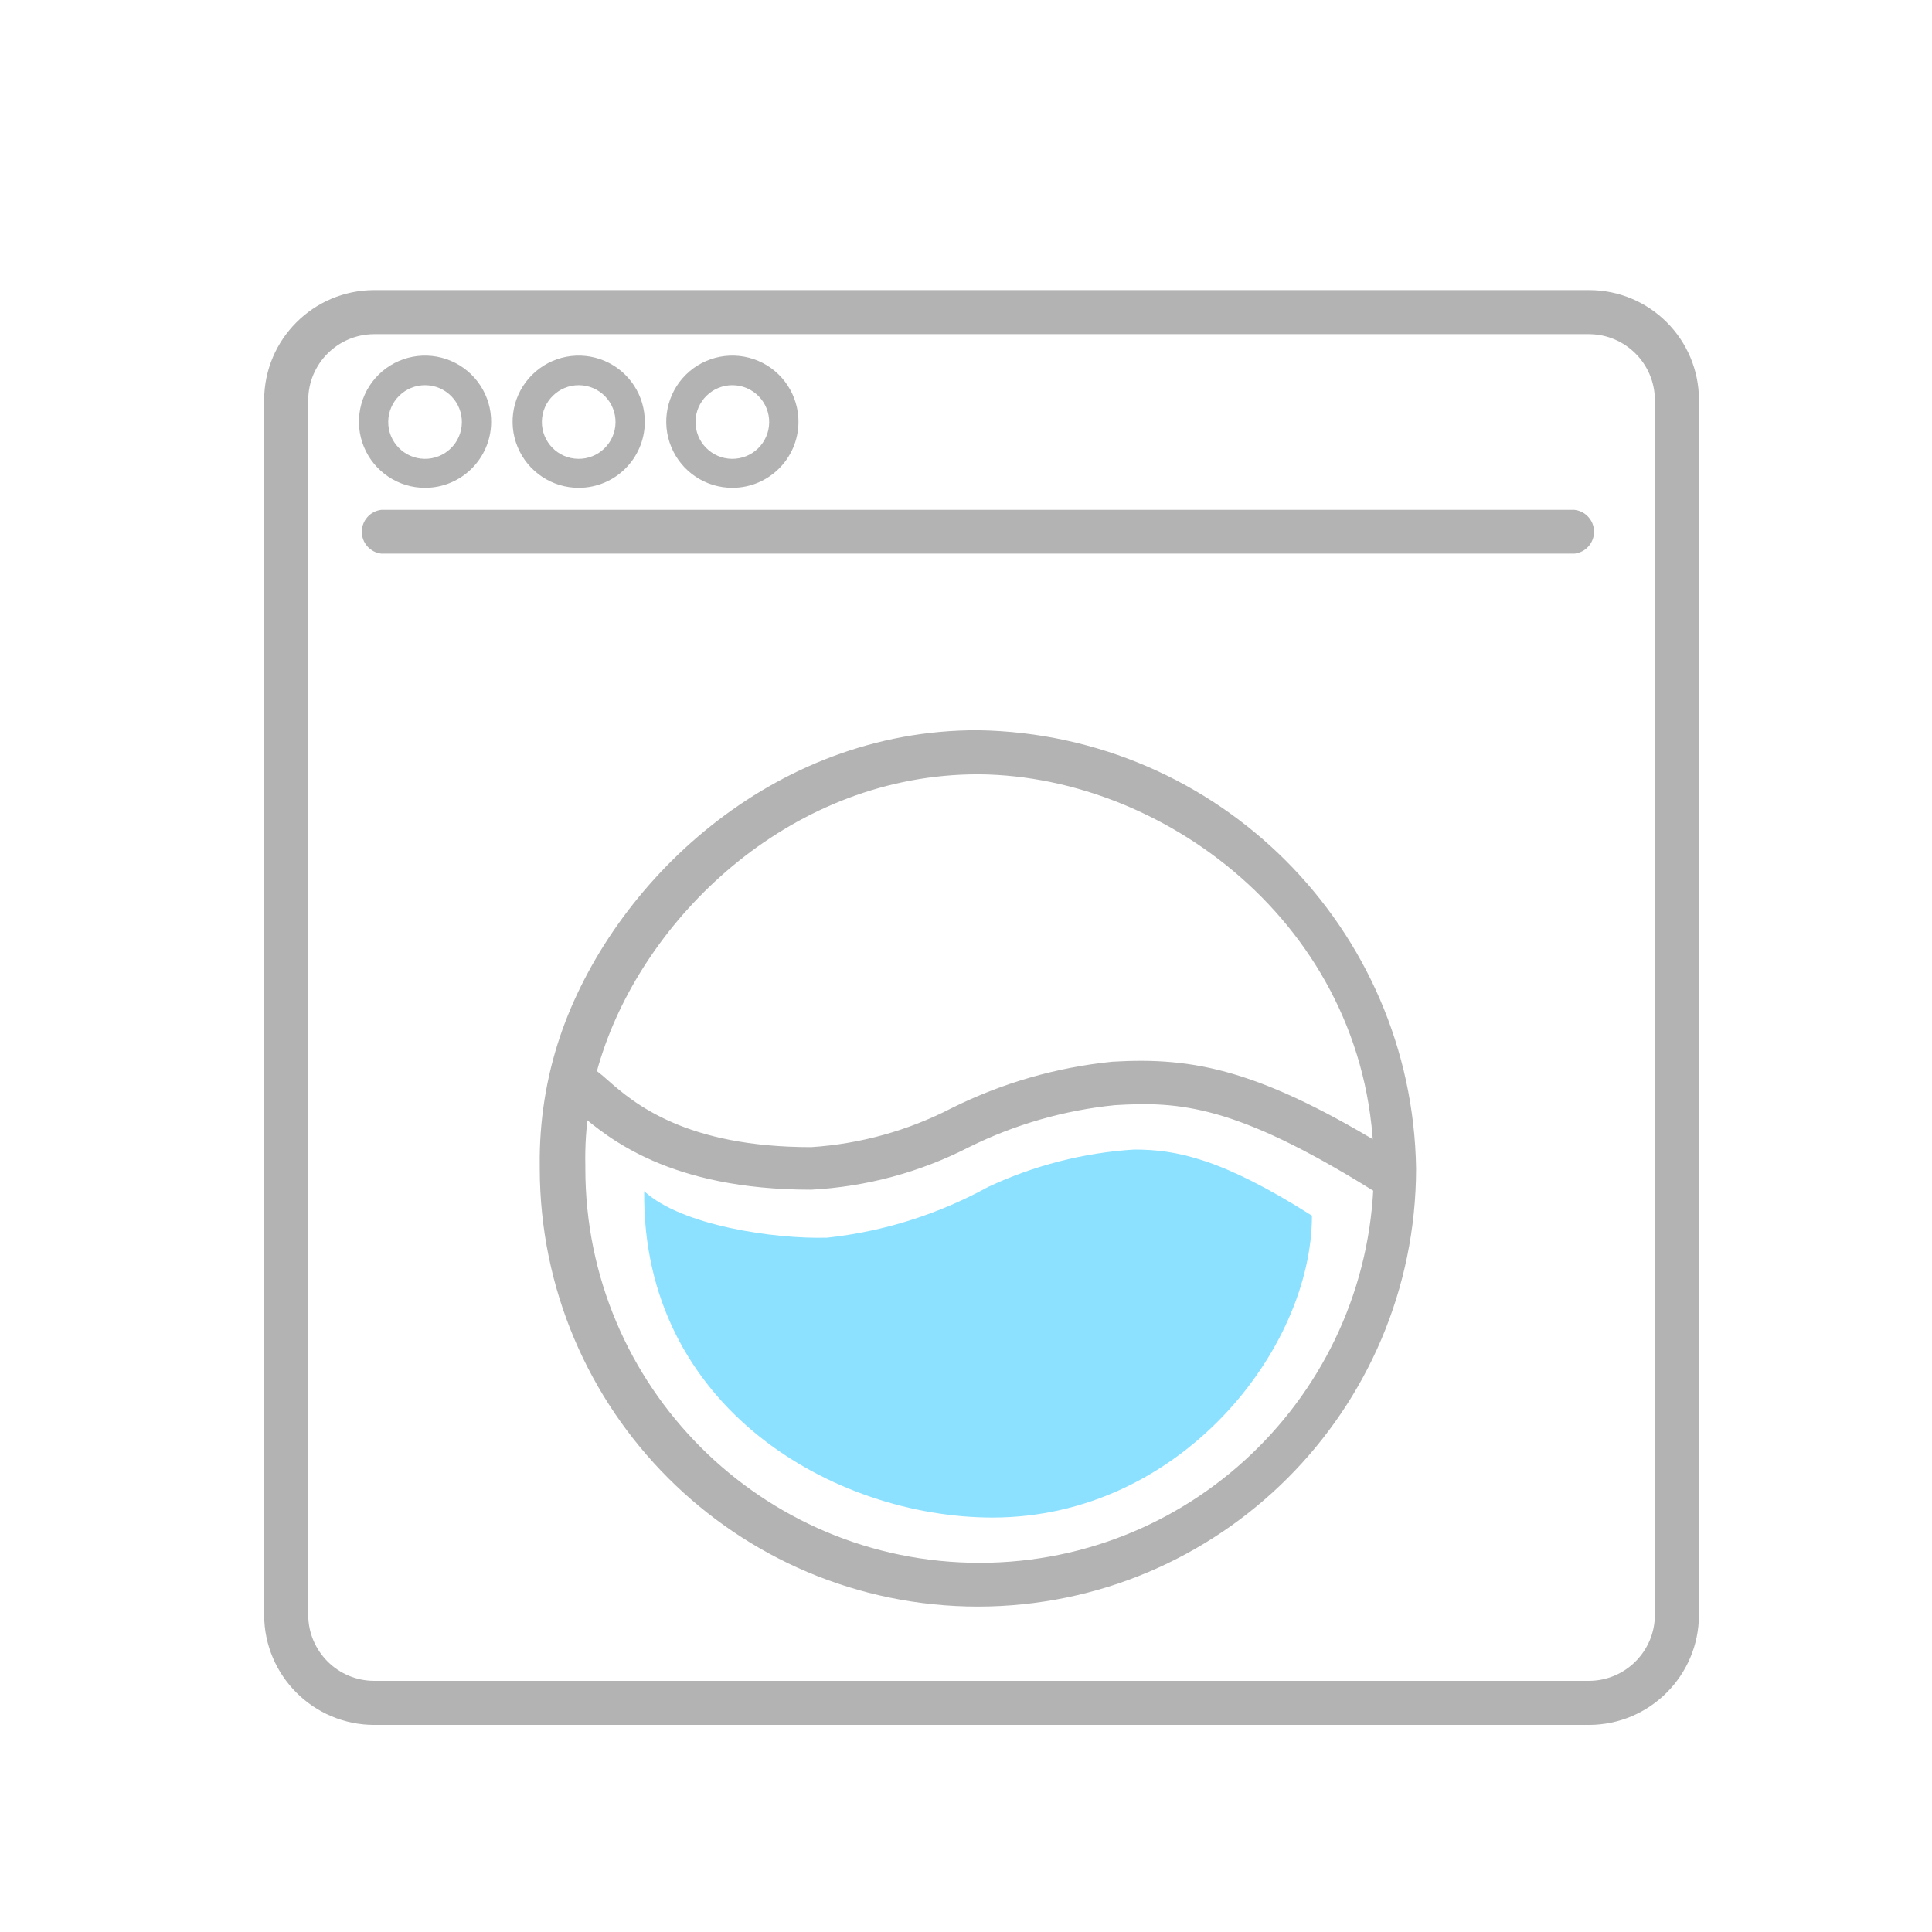
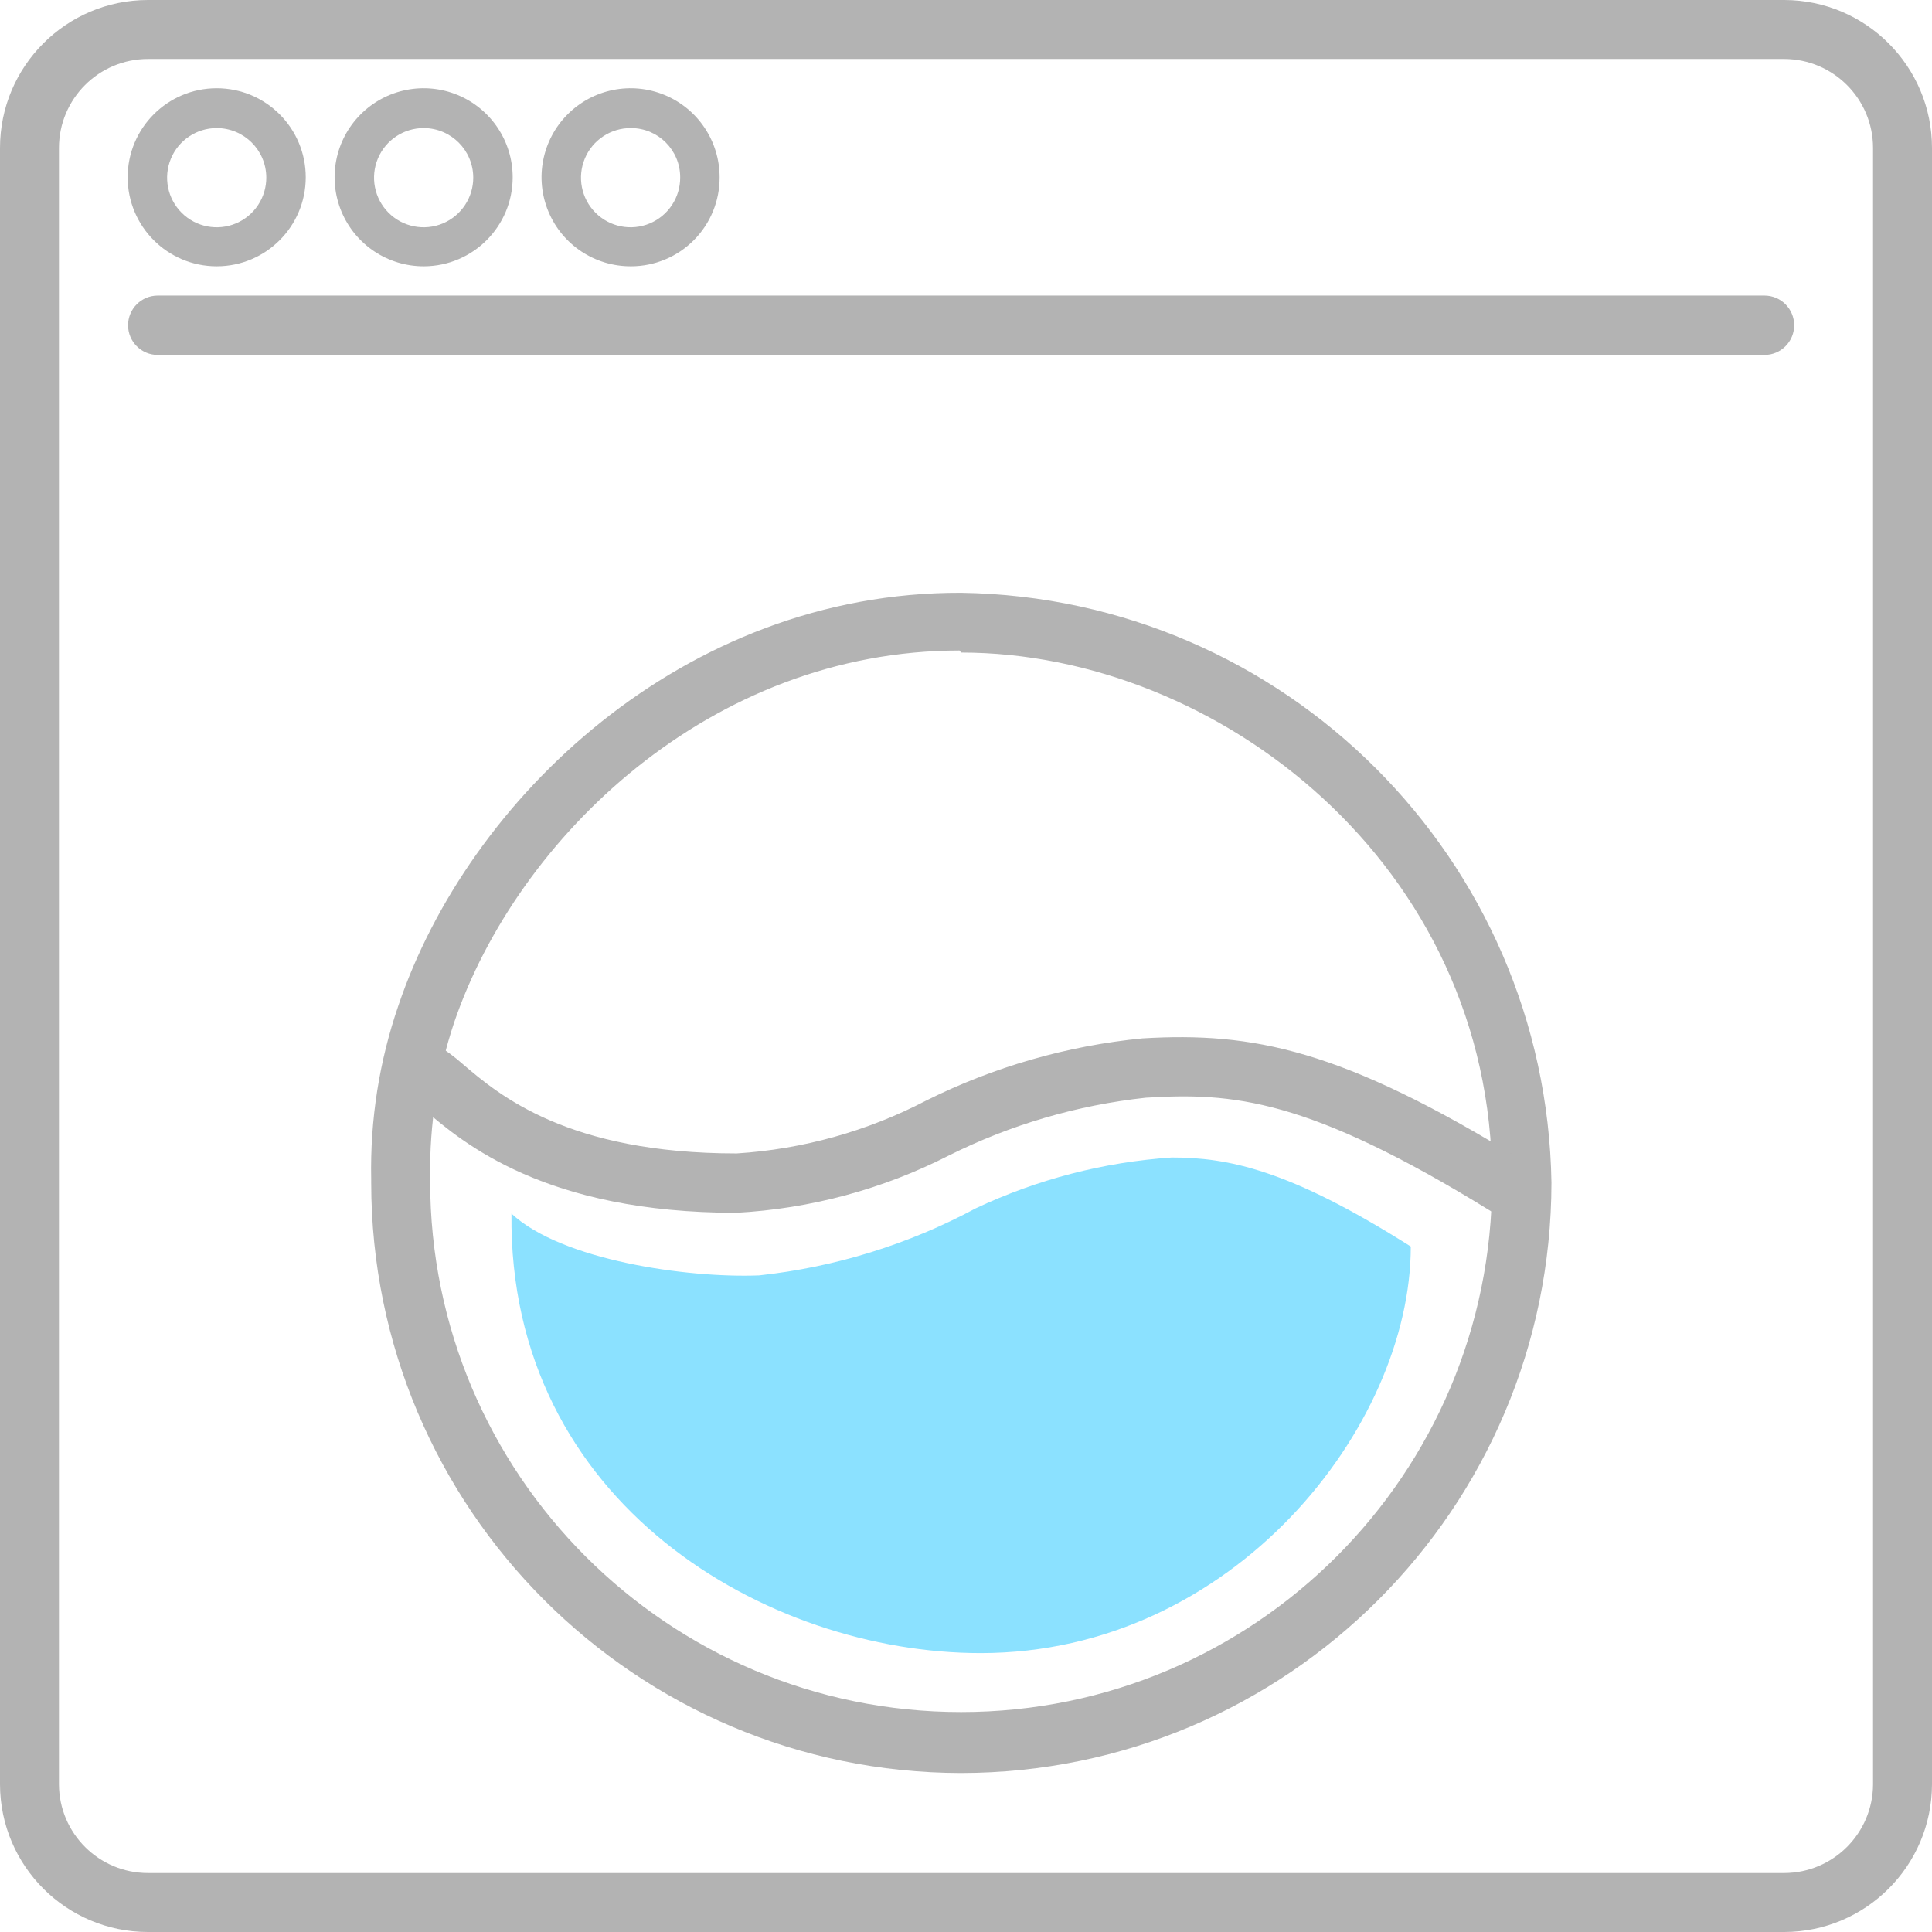
- <svg xmlns="http://www.w3.org/2000/svg" id="Layer_1" data-name="Layer 1" viewBox="0 0 64 64">
+ <svg xmlns="http://www.w3.org/2000/svg" viewBox="0 0 47.52 47.52">
  <defs>
    <style>.cls-1{fill:#b3b3b3;}.cls-2{fill:#8be1ff;}</style>
  </defs>
-   <path class="cls-1" d="M52.64,57.14H12.39A3.65,3.65,0,0,1,8.75,53.5V13.25a3.65,3.65,0,0,1,3.64-3.64H52.64a3.64,3.64,0,0,1,3.64,3.64V53.5A3.65,3.65,0,0,1,52.64,57.14ZM12.39,11.07a2.19,2.19,0,0,0-2.18,2.18V53.5a2.19,2.19,0,0,0,2.18,2.18H52.64a2.19,2.19,0,0,0,2.18-2.18V13.25a2.19,2.19,0,0,0-2.18-2.18Z" />
-   <path class="cls-1" d="M32.4,53.22A14.53,14.53,0,0,1,17.88,38.71v-.1a12.91,12.91,0,0,1,.67-4.27c1.71-5.06,7-10.17,13.85-10.15A14.75,14.75,0,0,1,46.91,38.71,14.53,14.53,0,0,1,32.4,53.22Zm0-27.57c-6.12,0-10.88,4.6-12.42,9.16a10.93,10.93,0,0,0-.59,3.8v.1a13.06,13.06,0,0,0,26.12,0c0-7.79-6.76-13-13.07-13.06Z" />
-   <path class="cls-1" d="M14.09,16.16A2.19,2.19,0,1,1,16.27,14,2.19,2.19,0,0,1,14.09,16.16Zm0-3.4A1.22,1.22,0,1,0,15.3,14,1.22,1.22,0,0,0,14.09,12.76Z" />
-   <path class="cls-1" d="M19.18,16.16A2.19,2.19,0,1,1,21.36,14,2.19,2.19,0,0,1,19.18,16.16Zm0-3.4A1.22,1.22,0,1,0,20.39,14,1.22,1.22,0,0,0,19.18,12.76Z" />
-   <path class="cls-1" d="M24.27,16.16A2.19,2.19,0,1,1,26.45,14,2.19,2.19,0,0,1,24.27,16.16Zm0-3.4A1.22,1.22,0,1,0,25.48,14,1.22,1.22,0,0,0,24.27,12.76Z" />
-   <path class="cls-1" d="M45.8,39.51a.67.67,0,0,1-.38-.11c-4.51-2.8-6.36-2.92-8.49-2.79A14.05,14.05,0,0,0,32.1,38a12.93,12.93,0,0,1-5.23,1.41c-4.69,0-6.72-1.71-7.69-2.53a3,3,0,0,0-.4-.32.73.73,0,0,1,.7-1.28,4.57,4.57,0,0,1,.64.49C21,36.55,22.71,38,26.87,38a11.79,11.79,0,0,0,4.65-1.29,15.36,15.36,0,0,1,5.33-1.54c2.71-.16,4.9.26,9.34,3a.74.74,0,0,1,.23,1A.72.72,0,0,1,45.8,39.51Z" />
-   <path class="cls-2" d="M21.34,39.46c-.08,7.16,6.29,10.81,11.54,10.81,6.21,0,10.58-5.58,10.58-10-3-1.9-4.5-2.19-5.89-2.19a13.37,13.37,0,0,0-4.84,1.24A14.25,14.25,0,0,1,27.4,41C25.66,41.05,22.57,40.6,21.34,39.46Z" />
-   <path class="cls-1" d="M52.16,18.34H12.63a.73.73,0,0,1,0-1.45H52.16a.73.73,0,0,1,0,1.45Z" />
+   <g id="Layer_2" data-name="Layer 2">
+     <g id="Layer_1-2" data-name="Layer 1">
+       <path class="cls-1" d="M43.89,47.52H3.64A3.64,3.64,0,0,1,0,43.89V3.64A3.64,3.64,0,0,1,3.64,0H43.89a3.64,3.64,0,0,1,3.63,3.64V43.89A3.64,3.64,0,0,1,43.89,47.52ZM3.64,1.45A2.19,2.19,0,0,0,1.45,3.64V43.89a2.19,2.19,0,0,0,2.19,2.18H43.89a2.19,2.19,0,0,0,2.18-2.18V3.64a2.19,2.19,0,0,0-2.18-2.19Z" />
+       <path class="cls-1" d="M23.64,43.61A14.53,14.53,0,0,1,9.13,29.09V29a12.35,12.35,0,0,1,.67-4.27c1.71-5.06,7-10.17,13.84-10.15A14.75,14.75,0,0,1,38.16,29.09,14.54,14.54,0,0,1,23.64,43.61ZM23.6,16c-6.12,0-10.88,4.6-12.43,9.15a11.52,11.52,0,0,0-.59,3.8v.1a13.06,13.06,0,0,0,26.12,0c0-7.78-6.75-13-13.06-13Z" />
+       <path class="cls-1" d="M5.33,6.55A2.19,2.19,0,1,1,7.52,4.36,2.19,2.19,0,0,1,5.33,6.55Zm0-3.4A1.22,1.22,0,1,0,6.55,4.36,1.22,1.22,0,0,0,5.33,3.15Z" />
+       <path class="cls-1" d="M10.43,6.55a2.19,2.19,0,1,1,2.18-2.19A2.19,2.19,0,0,1,10.43,6.55Zm0-3.4a1.22,1.22,0,1,0,1.21,1.21A1.22,1.22,0,0,0,10.43,3.15Z" />
+       <path class="cls-1" d="M15.52,6.55A2.19,2.19,0,1,1,17.7,4.36,2.18,2.18,0,0,1,15.52,6.55Zm0-3.4a1.22,1.22,0,1,0,1.21,1.21A1.21,1.21,0,0,0,15.52,3.15Z" />
+       <path class="cls-1" d="M37.05,29.9a.76.76,0,0,1-.38-.11C32.15,27,30.3,26.87,28.18,27a14.27,14.27,0,0,0-4.84,1.42,13.05,13.05,0,0,1-5.23,1.41c-4.69,0-6.71-1.71-7.68-2.54-.16-.13-.33-.27-.4-.31a.73.73,0,0,1-.3-1,.74.74,0,0,1,1-.29,4.46,4.46,0,0,1,.65.48c.9.77,2.59,2.2,6.74,2.2a11.68,11.68,0,0,0,4.66-1.3,15.24,15.24,0,0,1,5.32-1.53c2.71-.16,4.9.26,9.34,3a.73.73,0,0,1-.38,1.35Z" />
+       <path class="cls-2" d="M12.58,29.85C12.5,37,18.88,40.66,24.12,40.66c6.22,0,10.58-5.58,10.58-10-3-1.9-4.5-2.19-5.88-2.19A13.41,13.41,0,0,0,24,29.72a14.56,14.56,0,0,1-5.33,1.65C16.91,31.44,13.81,31,12.58,29.85Z" />
+       <path class="cls-1" d="M43.4,8.73H3.88a.73.73,0,0,1,0-1.46H43.4a.73.73,0,0,1,0,1.46Z" />
+     </g>
+   </g>
</svg>
